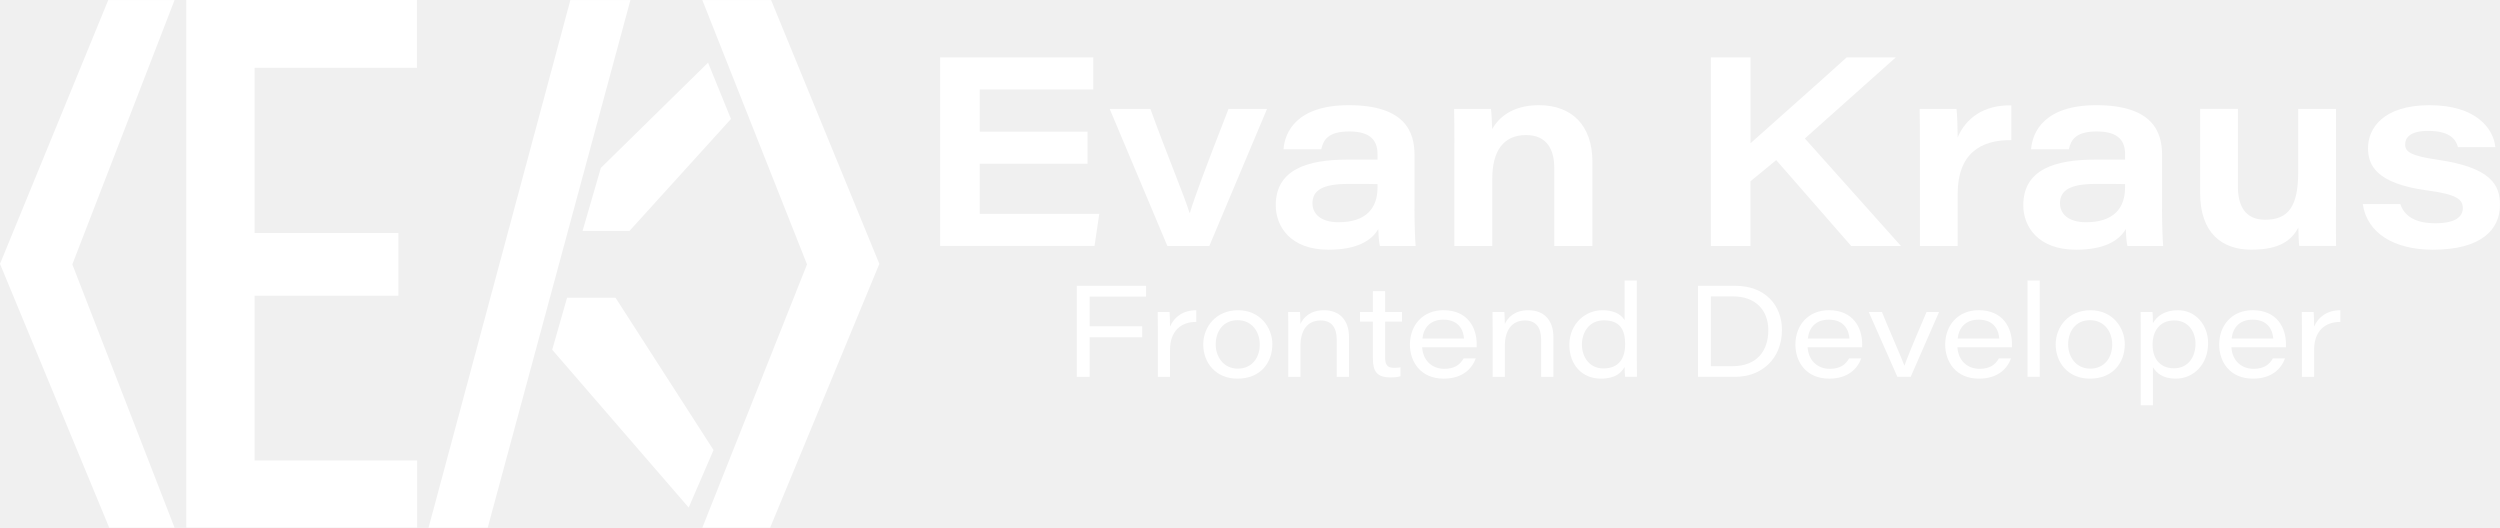
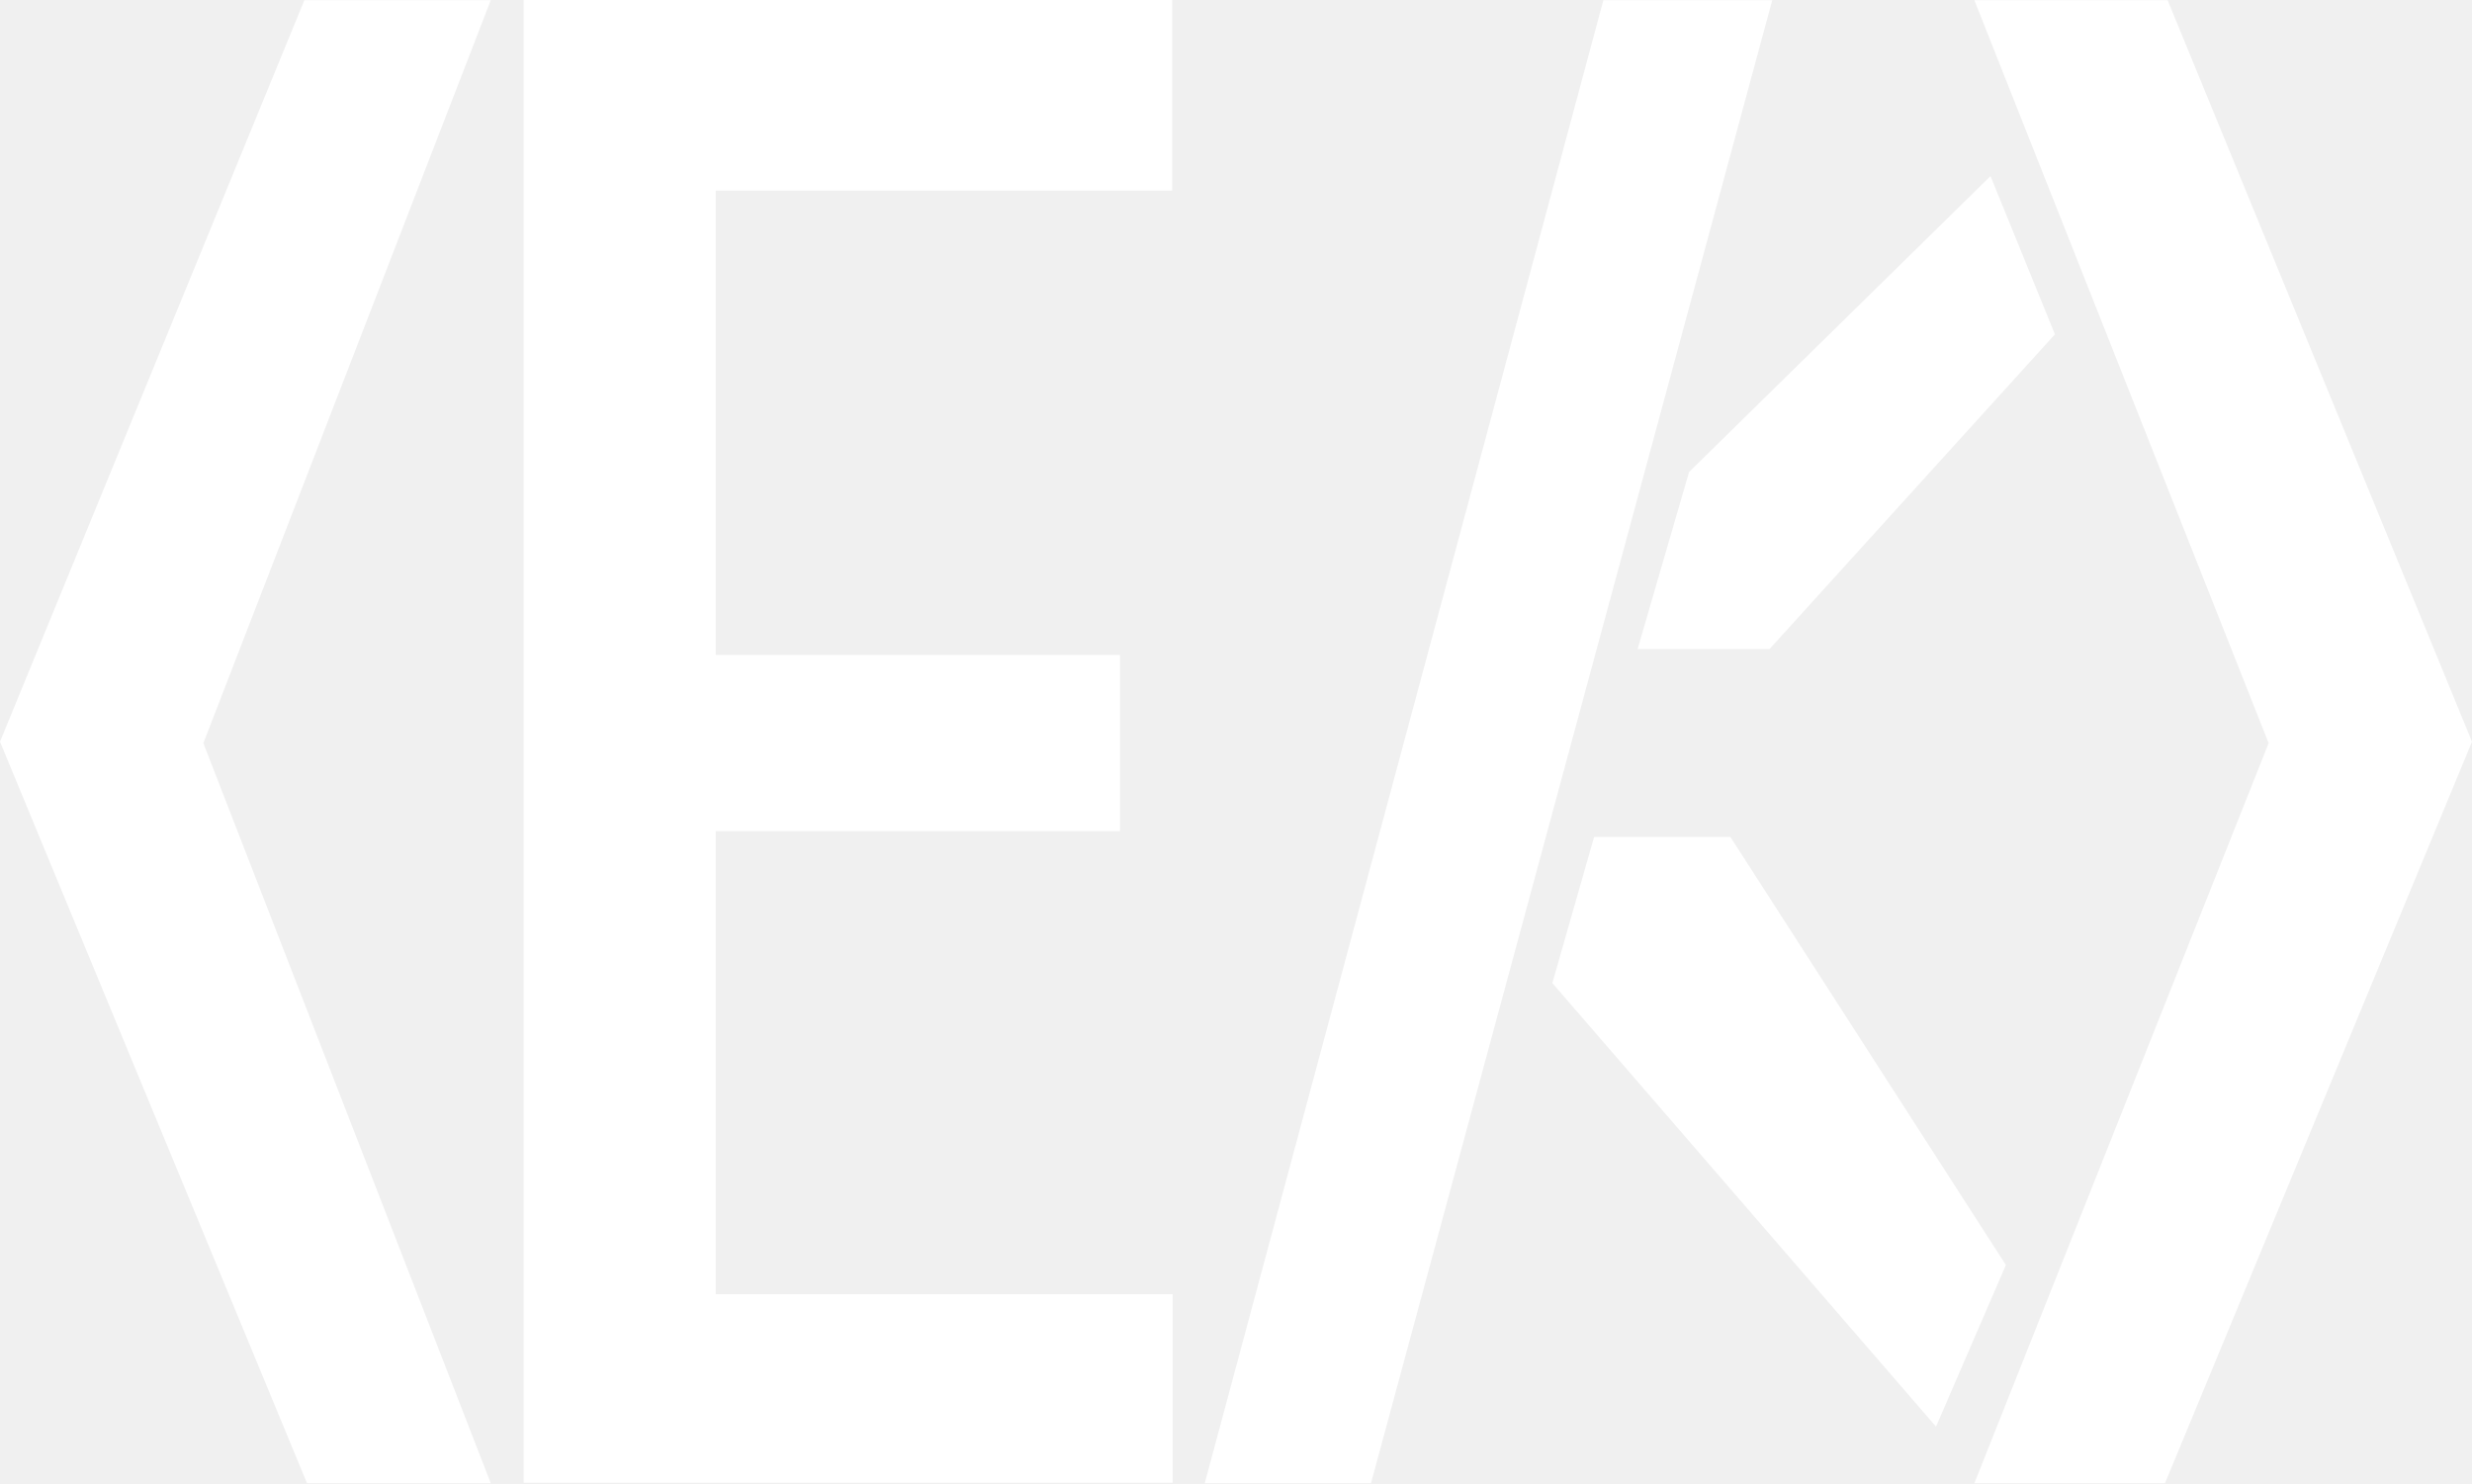
- <svg xmlns="http://www.w3.org/2000/svg" id="Layer_2" data-name="Layer 2" viewBox="0 0 702.31 148.24">
+ <svg xmlns="http://www.w3.org/2000/svg" id="Layer_2" data-name="Layer 2" viewBox="0 0 720 432.06">
  <defs>
    <style>
      .cls-1 {
        fill: #fff;
        stroke-width: 0px;
      }
    </style>
  </defs>
-   <g id="Secondary">
-     <g id="K">
-       <polygon id="Slash" class="cls-1" points="120.39 148.24 160.23 .02 177.1 .02 137.01 148.24 120.39 148.24" />
-       <polygon id="K_Bottom" data-name="K Bottom" class="cls-1" points="155.13 98.25 159.3 83.65 172.92 83.65 200.45 126.43 193.47 142.58 155.13 98.25" />
-       <polygon id="K_Top" data-name="K Top" class="cls-1" points="163.65 64.88 168.79 47.17 198.91 17.6 205.35 33.42 176.83 64.88 163.65 64.88" />
+   <g id="Primary">
+     <g id="Outter_Brackets" data-name="Outter Brackets">
+       <polygon class="cls-1" points="720 216.06 631.35 .06 575.06 .06 660.77 216.48 575.06 432.06 630.58 432.06 720 216.06" />
+       <polygon class="cls-1" points="0 216.06 88.65 .06 142.94 .06 59.23 216.48 142.94 432.06 89.42 432.06 0 216.06" />
    </g>
    <g id="E">
-       <path class="cls-1" d="M111.92,83.07h-40.4v46.28h45.66v18.84H52.33V0h64.8v19.05h-45.61v46.41h40.4v17.61Z" />
+       <path class="cls-1" d="M326.2,242.11h-117.74v134.9h133.08v54.92h-189.01V0h188.88v55.52h-132.95v135.26h117.74v51.33h0Z" />
    </g>
-     <g id="Outter_Brackets" data-name="Outter Brackets">
-       <polygon class="cls-1" points="247.03 74.13 216.62 .02 197.3 .02 226.71 74.27 197.3 148.24 216.35 148.24 247.03 74.13" />
-       <polygon class="cls-1" points="0 74.13 30.41 .02 49.04 .02 20.32 74.27 49.04 148.24 30.68 148.24 0 74.13" />
-     </g>
-     <g>
-       <path class="cls-1" d="M305.51,46h-30.27v14.08h33.57l-1.33,9.01h-43.37V16.13h43.02v9.01h-31.89v11.85h30.27v9.01Z" />
-       <path class="cls-1" d="M323.17,30.6c4.71,12.96,9.61,24.61,10.98,29.17h.13c1.3-4.32,3.93-11.46,10.84-29.17h10.82l-16.21,38.5h-11.79l-16.2-38.5h11.43Z" />
-       <path class="cls-1" d="M397.36,58.71c0,4.61.22,9.54.32,10.39h-10.04c-.3-1.07-.4-3.61-.45-4.75-2.06,3.54-6.47,5.8-13.99,5.8-10.64,0-14.81-6.47-14.81-12.5,0-10.03,8.88-12.81,20.11-12.81h8.48v-1.48c0-3.46-1.5-6.43-7.95-6.43-5.93,0-7.27,2.38-7.85,5h-10.61c.37-4.86,3.74-12.38,18.33-12.38,15.86,0,18.47,7.55,18.47,13.96v15.2ZM386.98,51.72c-.98-.05-3.61-.05-8.28-.05-7.02,0-10,1.73-10,5.43,0,2.92,2.28,5.33,7.32,5.33,7.79,0,10.96-3.98,10.96-9.77v-.94Z" />
-       <path class="cls-1" d="M408.57,40.31c0-3.25,0-6.92-.08-9.71h10.36c.15,1.16.28,3.76.33,5.65,1.73-2.99,5.41-6.7,13.14-6.7,9.34,0,15.03,5.78,15.03,15.9v23.65h-10.72v-21.91c0-5.01-1.93-9.25-7.94-9.25-6.42,0-9.47,4.62-9.47,12.19v18.97h-10.67v-28.79Z" />
-       <path class="cls-1" d="M480.64,16.13h11.12v24.11c7.79-7,16.94-14.98,27.01-24.11h13.79l-25.53,22.77,26.99,30.2h-13.98l-21.06-24.12-7.23,5.94v18.18h-11.12V16.13Z" />
-       <path class="cls-1" d="M539.35,41.06c0-3.48,0-6.98-.08-10.46h10.36c.18,1.29.33,5.48.33,8,2.26-5.33,7.24-9.16,15.07-9v9.77c-8.75-.13-15.07,3.94-15.07,15.03v14.7h-10.61v-28.04Z" />
-       <path class="cls-1" d="M607.36,58.71c0,4.61.22,9.54.32,10.39h-10.04c-.3-1.07-.4-3.61-.45-4.75-2.06,3.54-6.47,5.8-13.99,5.8-10.64,0-14.81-6.47-14.81-12.5,0-10.03,8.88-12.81,20.12-12.81h8.48v-1.48c0-3.46-1.5-6.43-7.95-6.43-5.93,0-7.27,2.38-7.85,5h-10.61c.37-4.86,3.74-12.38,18.33-12.38,15.86,0,18.47,7.55,18.47,13.96v15.2ZM596.98,51.72c-.98-.05-3.61-.05-8.28-.05-7.02,0-10,1.73-10,5.43,0,2.92,2.28,5.33,7.32,5.33,7.79,0,10.96-3.98,10.96-9.77v-.94Z" />
-       <path class="cls-1" d="M656.23,57.88c0,3.73-.05,7.49.02,11.21h-10.34c-.15-1.05-.2-3.12-.25-5.13-1.93,3.45-5.02,6.18-13.21,6.18s-14.38-4.62-14.38-15.92v-23.63h10.61v21.84c0,5.34,2,9.3,7.65,9.3,6.66,0,9.29-3.9,9.29-13.46v-17.67h10.61v27.28Z" />
-       <path class="cls-1" d="M674.31,57.32c1.1,3.32,4.1,5.4,9.85,5.4s7.7-1.92,7.7-4.25c0-2.49-1.76-3.9-10.12-4.99-14.31-1.95-16.51-7.15-16.51-11.88,0-5.56,4.28-12.05,17.31-12.05s17.95,6.55,18.46,11.79h-10.5c-.55-1.97-1.99-4.57-8.39-4.57-5.4,0-6.44,2.17-6.44,3.8,0,2,1.42,3.21,9.1,4.3,15.26,2.23,17.53,7.23,17.53,12.69,0,6.99-5.31,12.59-18.85,12.59-10.75,0-18.46-4.54-19.7-12.83h10.55Z" />
-     </g>
-     <g>
-       <path class="cls-1" d="M302.5,80.29h19.45v3.04h-15.84v8.33h14.77v3.08h-14.77v11.13h-3.61v-25.57Z" />
-       <path class="cls-1" d="M325.27,92.6c0-1.64,0-3.31-.04-4.95h3.33c.06.54.13,2.45.13,4.1,1.18-2.79,3.82-4.63,7.37-4.59v3.28c-4.19-.05-7.37,2.47-7.37,7.83v7.6h-3.42v-13.26Z" />
-       <path class="cls-1" d="M357.43,96.75c0,5.06-3.27,9.62-9.81,9.62-6.16,0-9.6-4.56-9.6-9.59s3.65-9.63,9.78-9.63,9.64,4.79,9.64,9.61ZM341.52,96.77c0,3.46,2.21,6.79,6.21,6.79s6.17-3.11,6.17-6.75-2.2-6.86-6.25-6.86-6.13,3.17-6.13,6.82Z" />
-       <path class="cls-1" d="M361.9,92.24c0-1.54,0-3.24-.04-4.59h3.33c.07.63.12,2.13.13,3.37.79-1.75,2.69-3.87,6.6-3.87,4.28,0,7.05,2.63,7.05,7.63v11.09h-3.45v-10.47c0-3-1.15-5.37-4.54-5.37-3.79,0-5.65,2.89-5.65,7.11v8.73h-3.43v-13.62Z" />
-       <path class="cls-1" d="M382.06,87.64h3.62v-5.86h3.43v5.86h4.75v2.7h-4.75v9.97c0,2.09.53,3.02,2.52,3.02.53,0,1.26-.02,1.79-.16v2.52c-.82.29-1.77.33-2.82.33-3.77,0-4.92-1.68-4.92-5.27v-10.41h-3.62v-2.7Z" />
-       <path class="cls-1" d="M399.52,97.55c.19,3.5,2.55,6.06,6.24,6.06,2.85,0,4.42-1.16,5.4-2.93h3.42c-.98,2.71-3.56,5.69-9,5.69-6.53,0-9.5-4.77-9.5-9.56,0-5.5,3.66-9.67,9.41-9.67,6.92,0,9.35,5.06,9.35,9.51,0,.31,0,.55-.01.9h-15.31ZM411.28,95.11c-.16-2.17-1.31-5.31-5.81-5.31-3.73,0-5.56,2.33-5.88,5.31h11.68Z" />
-       <path class="cls-1" d="M419.32,92.24c0-1.54,0-3.24-.04-4.59h3.33c.07.63.12,2.13.13,3.37.79-1.75,2.69-3.87,6.6-3.87,4.28,0,7.05,2.63,7.05,7.63v11.09h-3.45v-10.47c0-3-1.15-5.37-4.54-5.37-3.79,0-5.65,2.89-5.65,7.11v8.73h-3.43v-13.62Z" />
-       <path class="cls-1" d="M459.82,78.8v21.77c0,1.75,0,3.54.04,5.29h-3.33c-.1-.77-.13-1.87-.14-2.77-.92,1.55-2.47,3.28-6.69,3.28-5.27,0-8.83-3.94-8.83-9.46,0-5.99,4.51-9.76,9.26-9.76,4.27,0,5.75,1.94,6.26,2.8v-11.15h3.44ZM444.4,96.83c0,3.36,2.04,6.67,6.02,6.67,4.34,0,6.12-2.79,6.12-6.82s-1.42-6.69-6-6.69c-4.14,0-6.14,3.39-6.14,6.84Z" />
-       <path class="cls-1" d="M477,80.29h10.51c8.26,0,13.08,5.38,13.08,12.37,0,8.2-5.77,13.2-13.15,13.2h-10.44v-25.57ZM480.62,102.87h6.1c6.77,0,10.04-4.25,10.04-10.1s-3.82-9.47-9.76-9.5h-6.38v19.59Z" />
-       <path class="cls-1" d="M507.81,97.55c.19,3.5,2.55,6.06,6.24,6.06,2.85,0,4.42-1.16,5.4-2.93h3.42c-.98,2.71-3.56,5.69-9,5.69-6.53,0-9.5-4.77-9.5-9.56,0-5.5,3.66-9.67,9.41-9.67,6.92,0,9.35,5.06,9.35,9.51,0,.31,0,.55-.01.9h-15.31ZM519.56,95.11c-.16-2.17-1.31-5.31-5.81-5.31-3.73,0-5.56,2.33-5.88,5.31h11.68Z" />
-       <path class="cls-1" d="M528.68,87.64c1.66,4.19,5.62,13.1,6.3,15.06h.05c.5-1.55,1.72-4.63,6.19-15.06h3.51l-7.97,18.22h-3.74l-8.05-18.22h3.72Z" />
-       <path class="cls-1" d="M549.89,97.55c.19,3.5,2.55,6.06,6.24,6.06,2.85,0,4.42-1.16,5.4-2.93h3.42c-.98,2.71-3.56,5.69-9,5.69-6.53,0-9.5-4.77-9.5-9.56,0-5.5,3.66-9.67,9.41-9.67,6.92,0,9.35,5.06,9.35,9.51,0,.31,0,.55-.01.9h-15.31ZM561.65,95.11c-.16-2.17-1.31-5.31-5.81-5.31-3.73,0-5.56,2.33-5.88,5.31h11.68Z" />
-       <path class="cls-1" d="M569.58,105.86v-27.06h3.42v27.06h-3.42Z" />
-       <path class="cls-1" d="M596.9,96.75c0,5.06-3.27,9.62-9.81,9.62-6.16,0-9.6-4.56-9.6-9.59s3.65-9.63,9.78-9.63,9.64,4.79,9.64,9.61ZM580.99,96.77c0,3.46,2.21,6.79,6.21,6.79s6.17-3.11,6.17-6.75-2.2-6.86-6.25-6.86-6.13,3.17-6.13,6.82Z" />
-       <path class="cls-1" d="M604.81,103.17v10.68h-3.42v-21.65c0-1.51,0-3.04-.04-4.55h3.34c.07.52.12,1.75.12,3.14,1.07-1.91,3.2-3.64,7.01-3.64,4.91,0,8.49,4.02,8.49,9.29,0,5.95-4.12,9.93-9.06,9.93-3.77,0-5.45-1.64-6.44-3.2ZM616.77,96.58c0-3.24-1.87-6.56-5.97-6.56s-6.09,2.99-6.09,6.81,2,6.63,6.02,6.63,6.04-3.24,6.04-6.89Z" />
-       <path class="cls-1" d="M626.86,97.55c.19,3.5,2.55,6.06,6.24,6.06,2.85,0,4.42-1.16,5.4-2.93h3.42c-.98,2.71-3.56,5.69-9,5.69-6.53,0-9.5-4.77-9.5-9.56,0-5.5,3.66-9.67,9.41-9.67,6.92,0,9.35,5.06,9.35,9.51,0,.31,0,.55-.01.9h-15.31ZM638.61,95.11c-.16-2.17-1.31-5.31-5.81-5.31-3.73,0-5.56,2.33-5.88,5.31h11.68Z" />
-       <path class="cls-1" d="M646.67,92.6c0-1.64,0-3.31-.04-4.95h3.33c.06.54.13,2.45.13,4.1,1.18-2.79,3.82-4.63,7.37-4.59v3.28c-4.19-.05-7.37,2.47-7.37,7.83v7.6h-3.42v-13.26Z" />
+     <g id="K">
+       <polygon id="Slash" class="cls-1" points="350.9 432.06 467 .06 516.19 .06 399.32 432.06 350.9 432.06" />
+       <polygon id="K_Bottom" data-name="K Bottom" class="cls-1" points="452.14 286.37 464.3 243.8 504 243.8 584.24 368.5 563.89 415.58 452.14 286.37" />
+       <polygon id="K_Top" data-name="K Top" class="cls-1" points="476.97 189.09 491.96 137.5 579.76 51.29 598.52 97.39 515.38 189.09 476.97 189.09" />
    </g>
  </g>
</svg>
